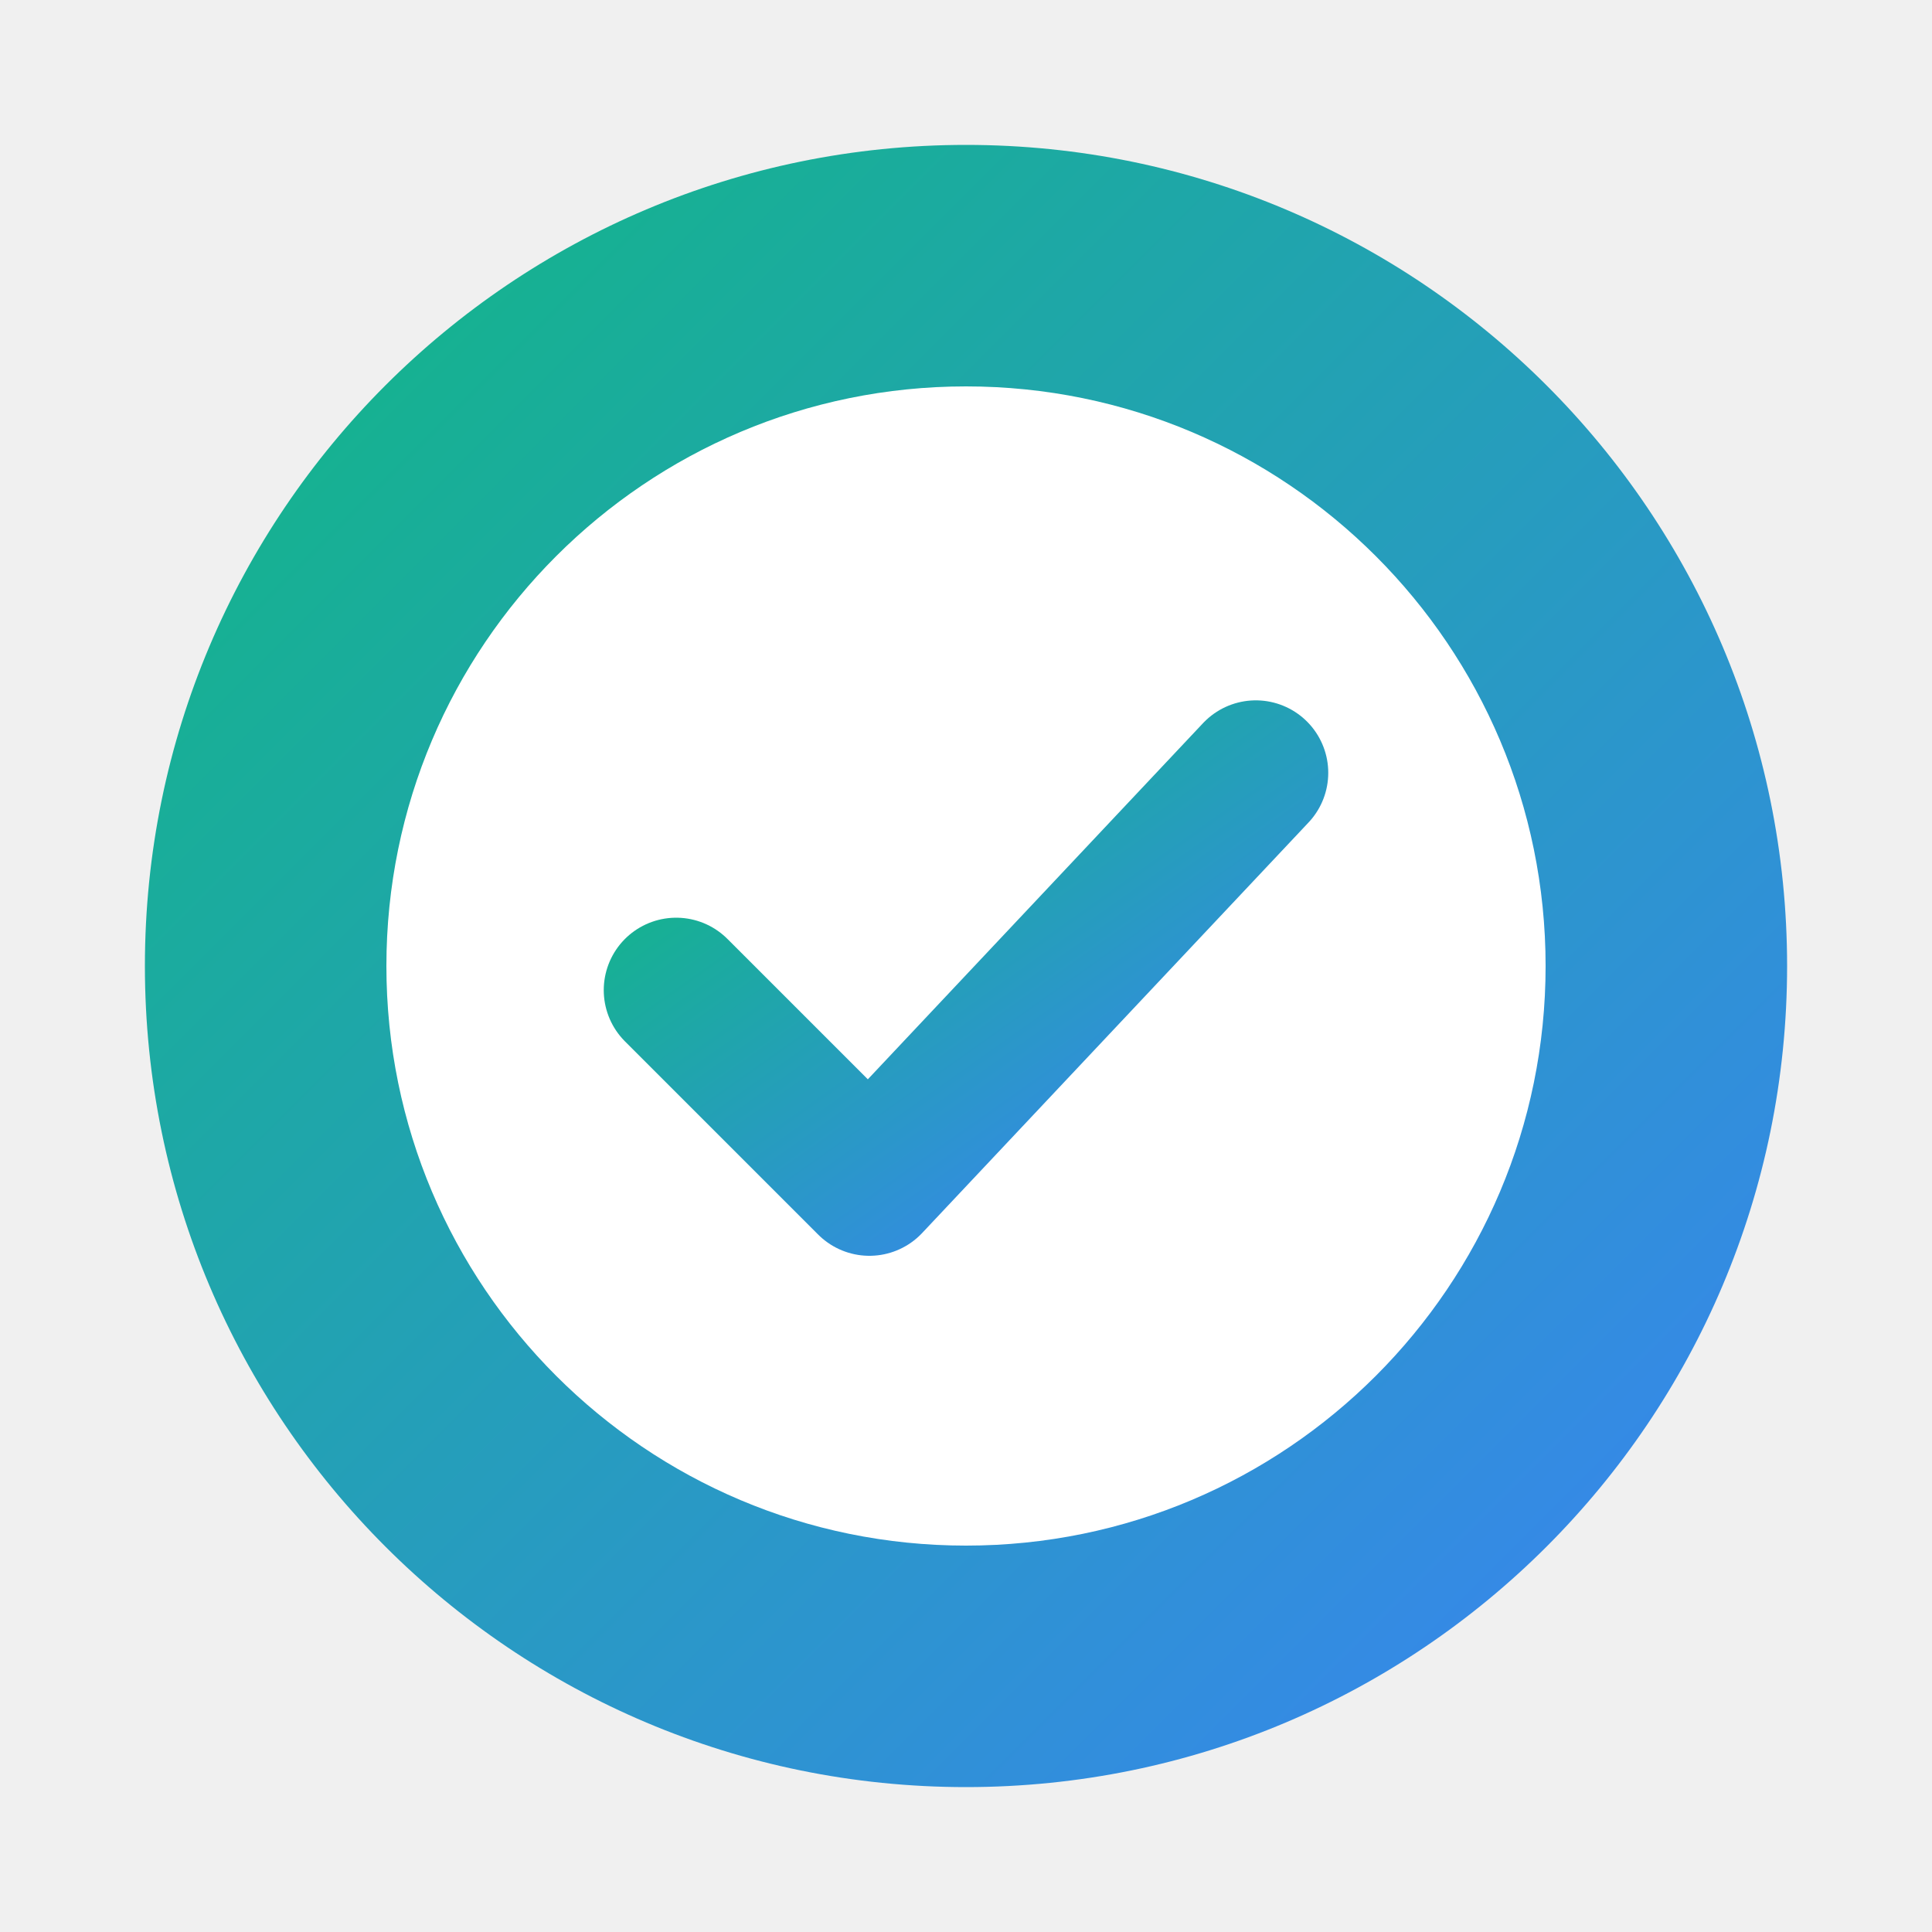
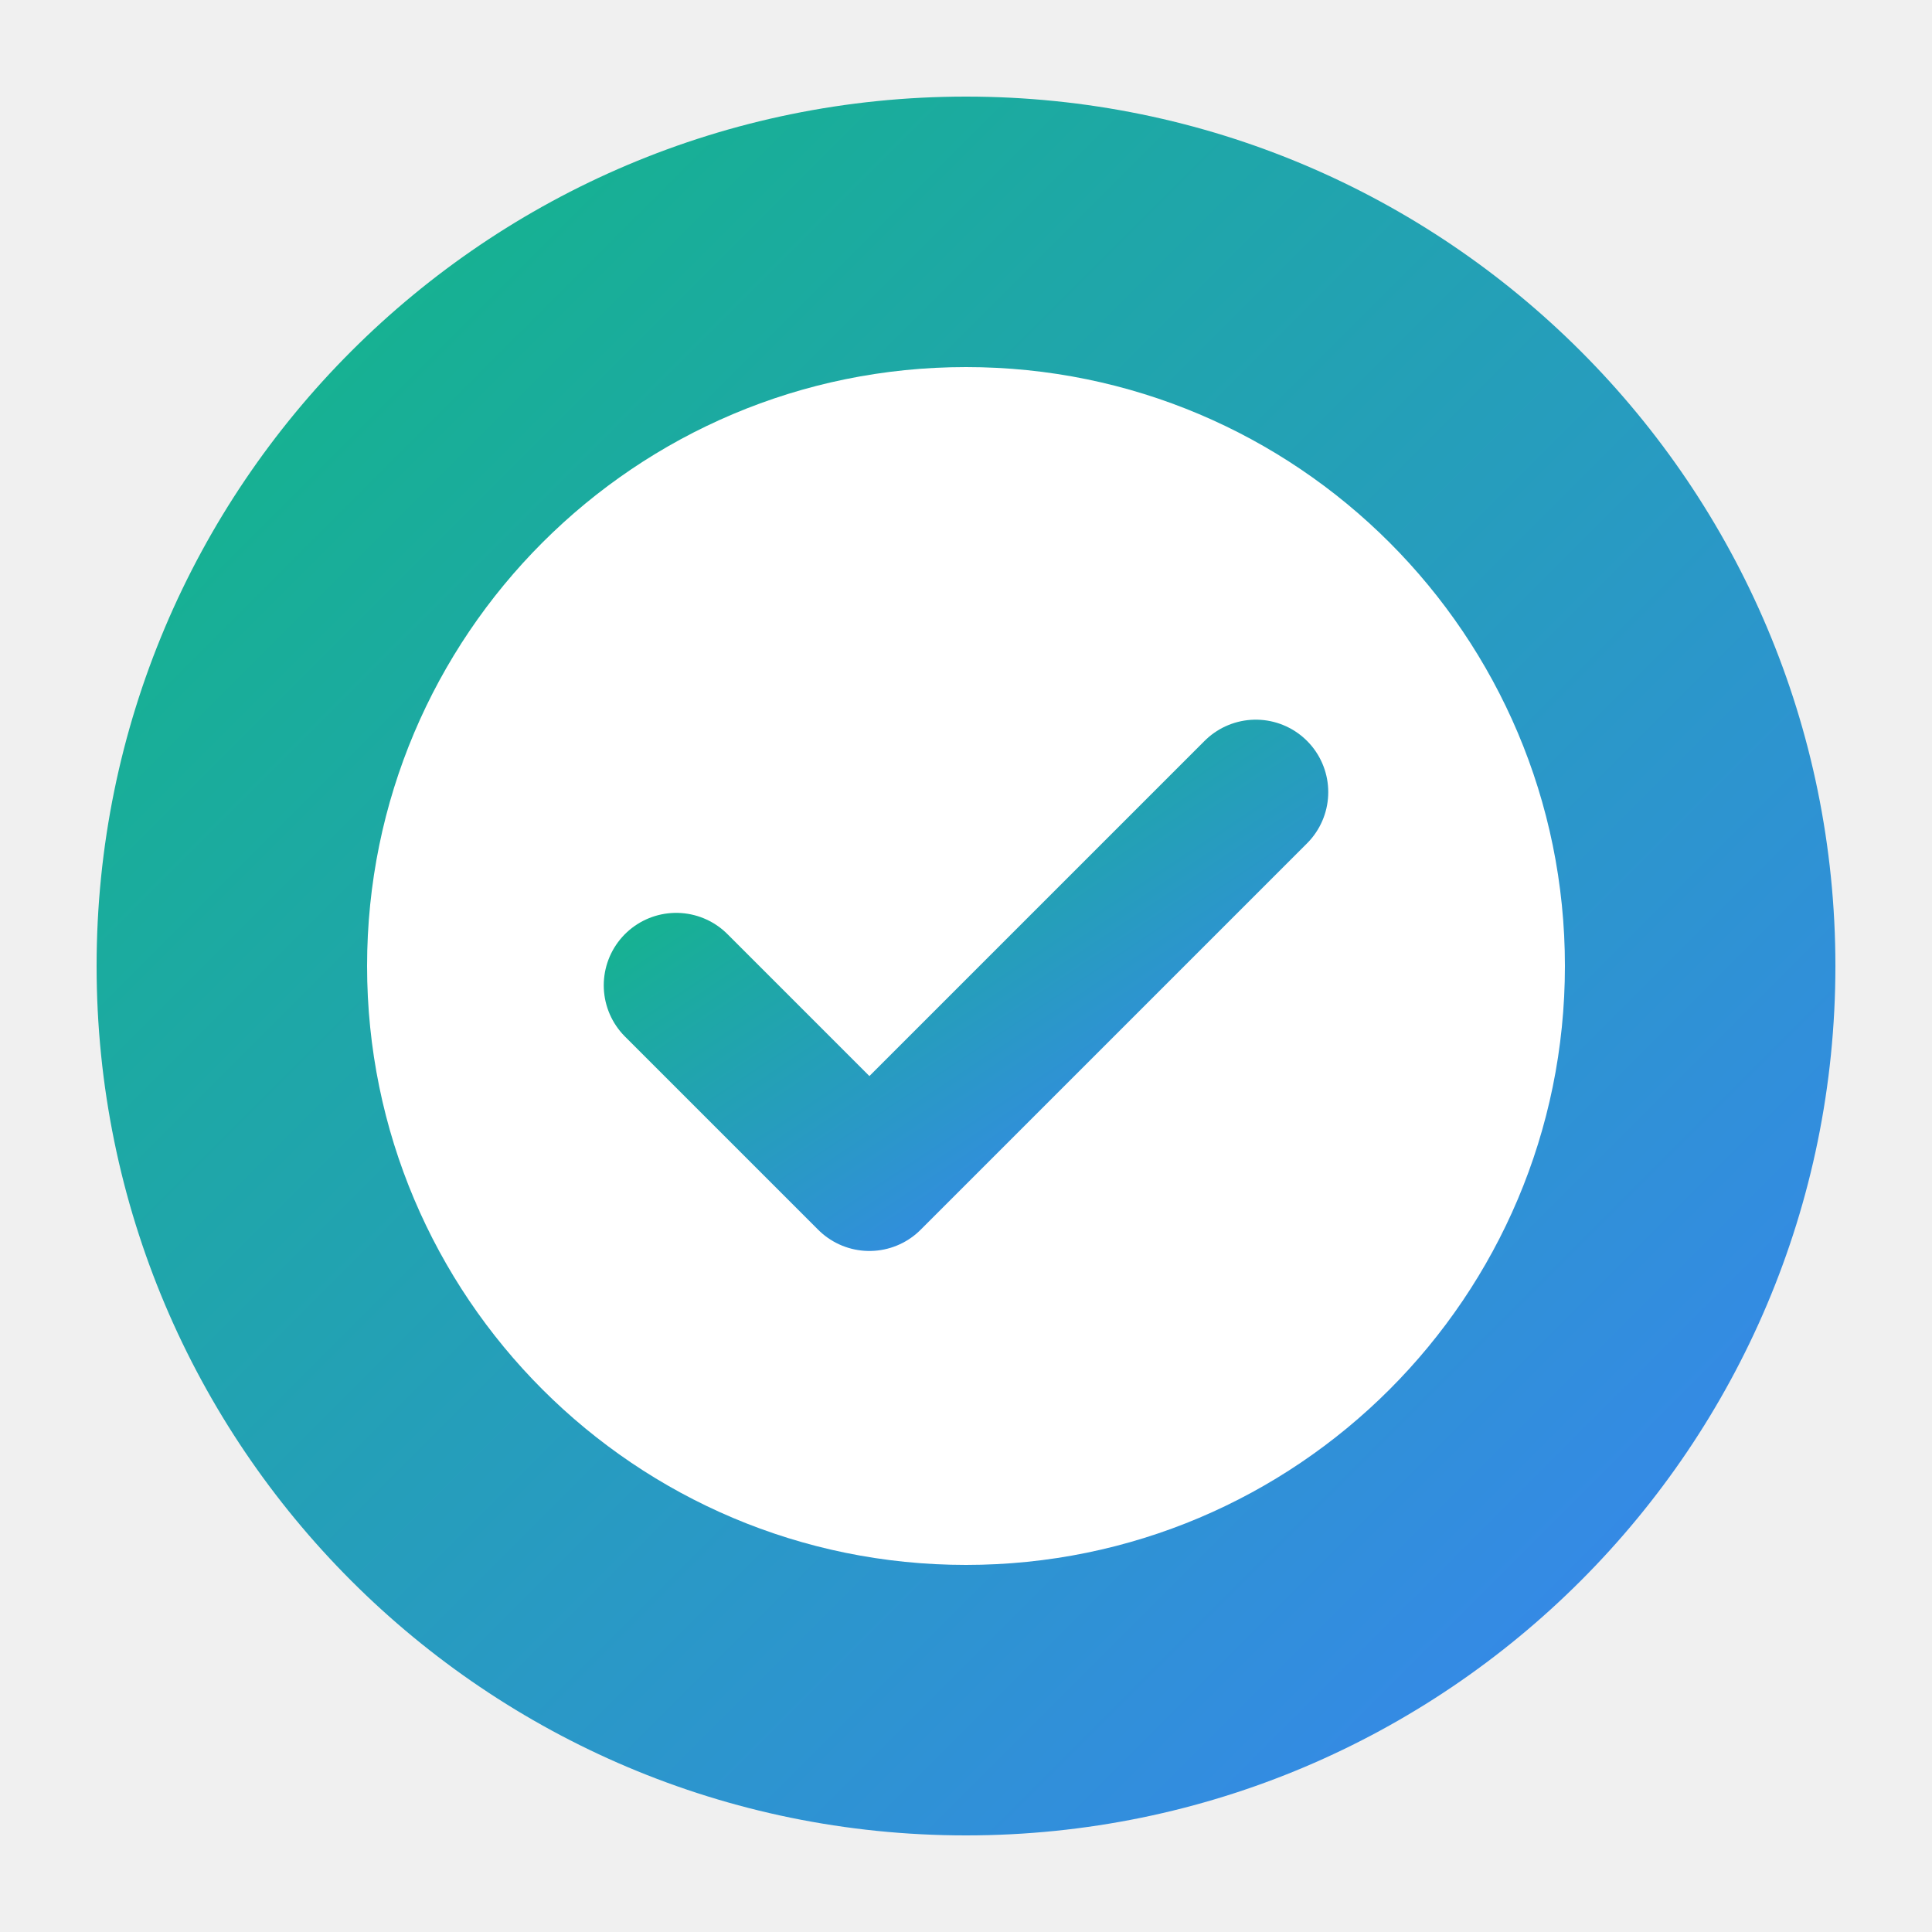
- <svg xmlns="http://www.w3.org/2000/svg" viewBox="0 0 40 40">
+ <svg xmlns="http://www.w3.org/2000/svg" width="40" height="40" viewBox="0 0 40 40">
  <defs>
    <linearGradient id="czg" x1="0%" y1="0%" x2="100%" y2="100%">
      <stop offset="0%" stop-color="#10B981" />
      <stop offset="100%" stop-color="#3B82F6" />
    </linearGradient>
  </defs>
-   <circle cx="20" cy="20" r="17" fill="url(#czg)" />
-   <circle cx="20" cy="20" r="12" fill="#FFFFFF" />
-   <path d="M14 20.5 L18 24.5 L26 16" stroke="url(#czg)" stroke-width="3" stroke-linecap="round" stroke-linejoin="round" fill="none" />
+   <circle cx="20" cy="20" r="18" fill="url(#czg)" />
+   <circle cx="20" cy="20" r="12.4" fill="#FFFFFF" />
+   <path d="M14 20.4 L18 24.4 L26 16.4" stroke="url(#czg)" stroke-width="3" stroke-linecap="round" stroke-linejoin="round" fill="none" />
</svg>
